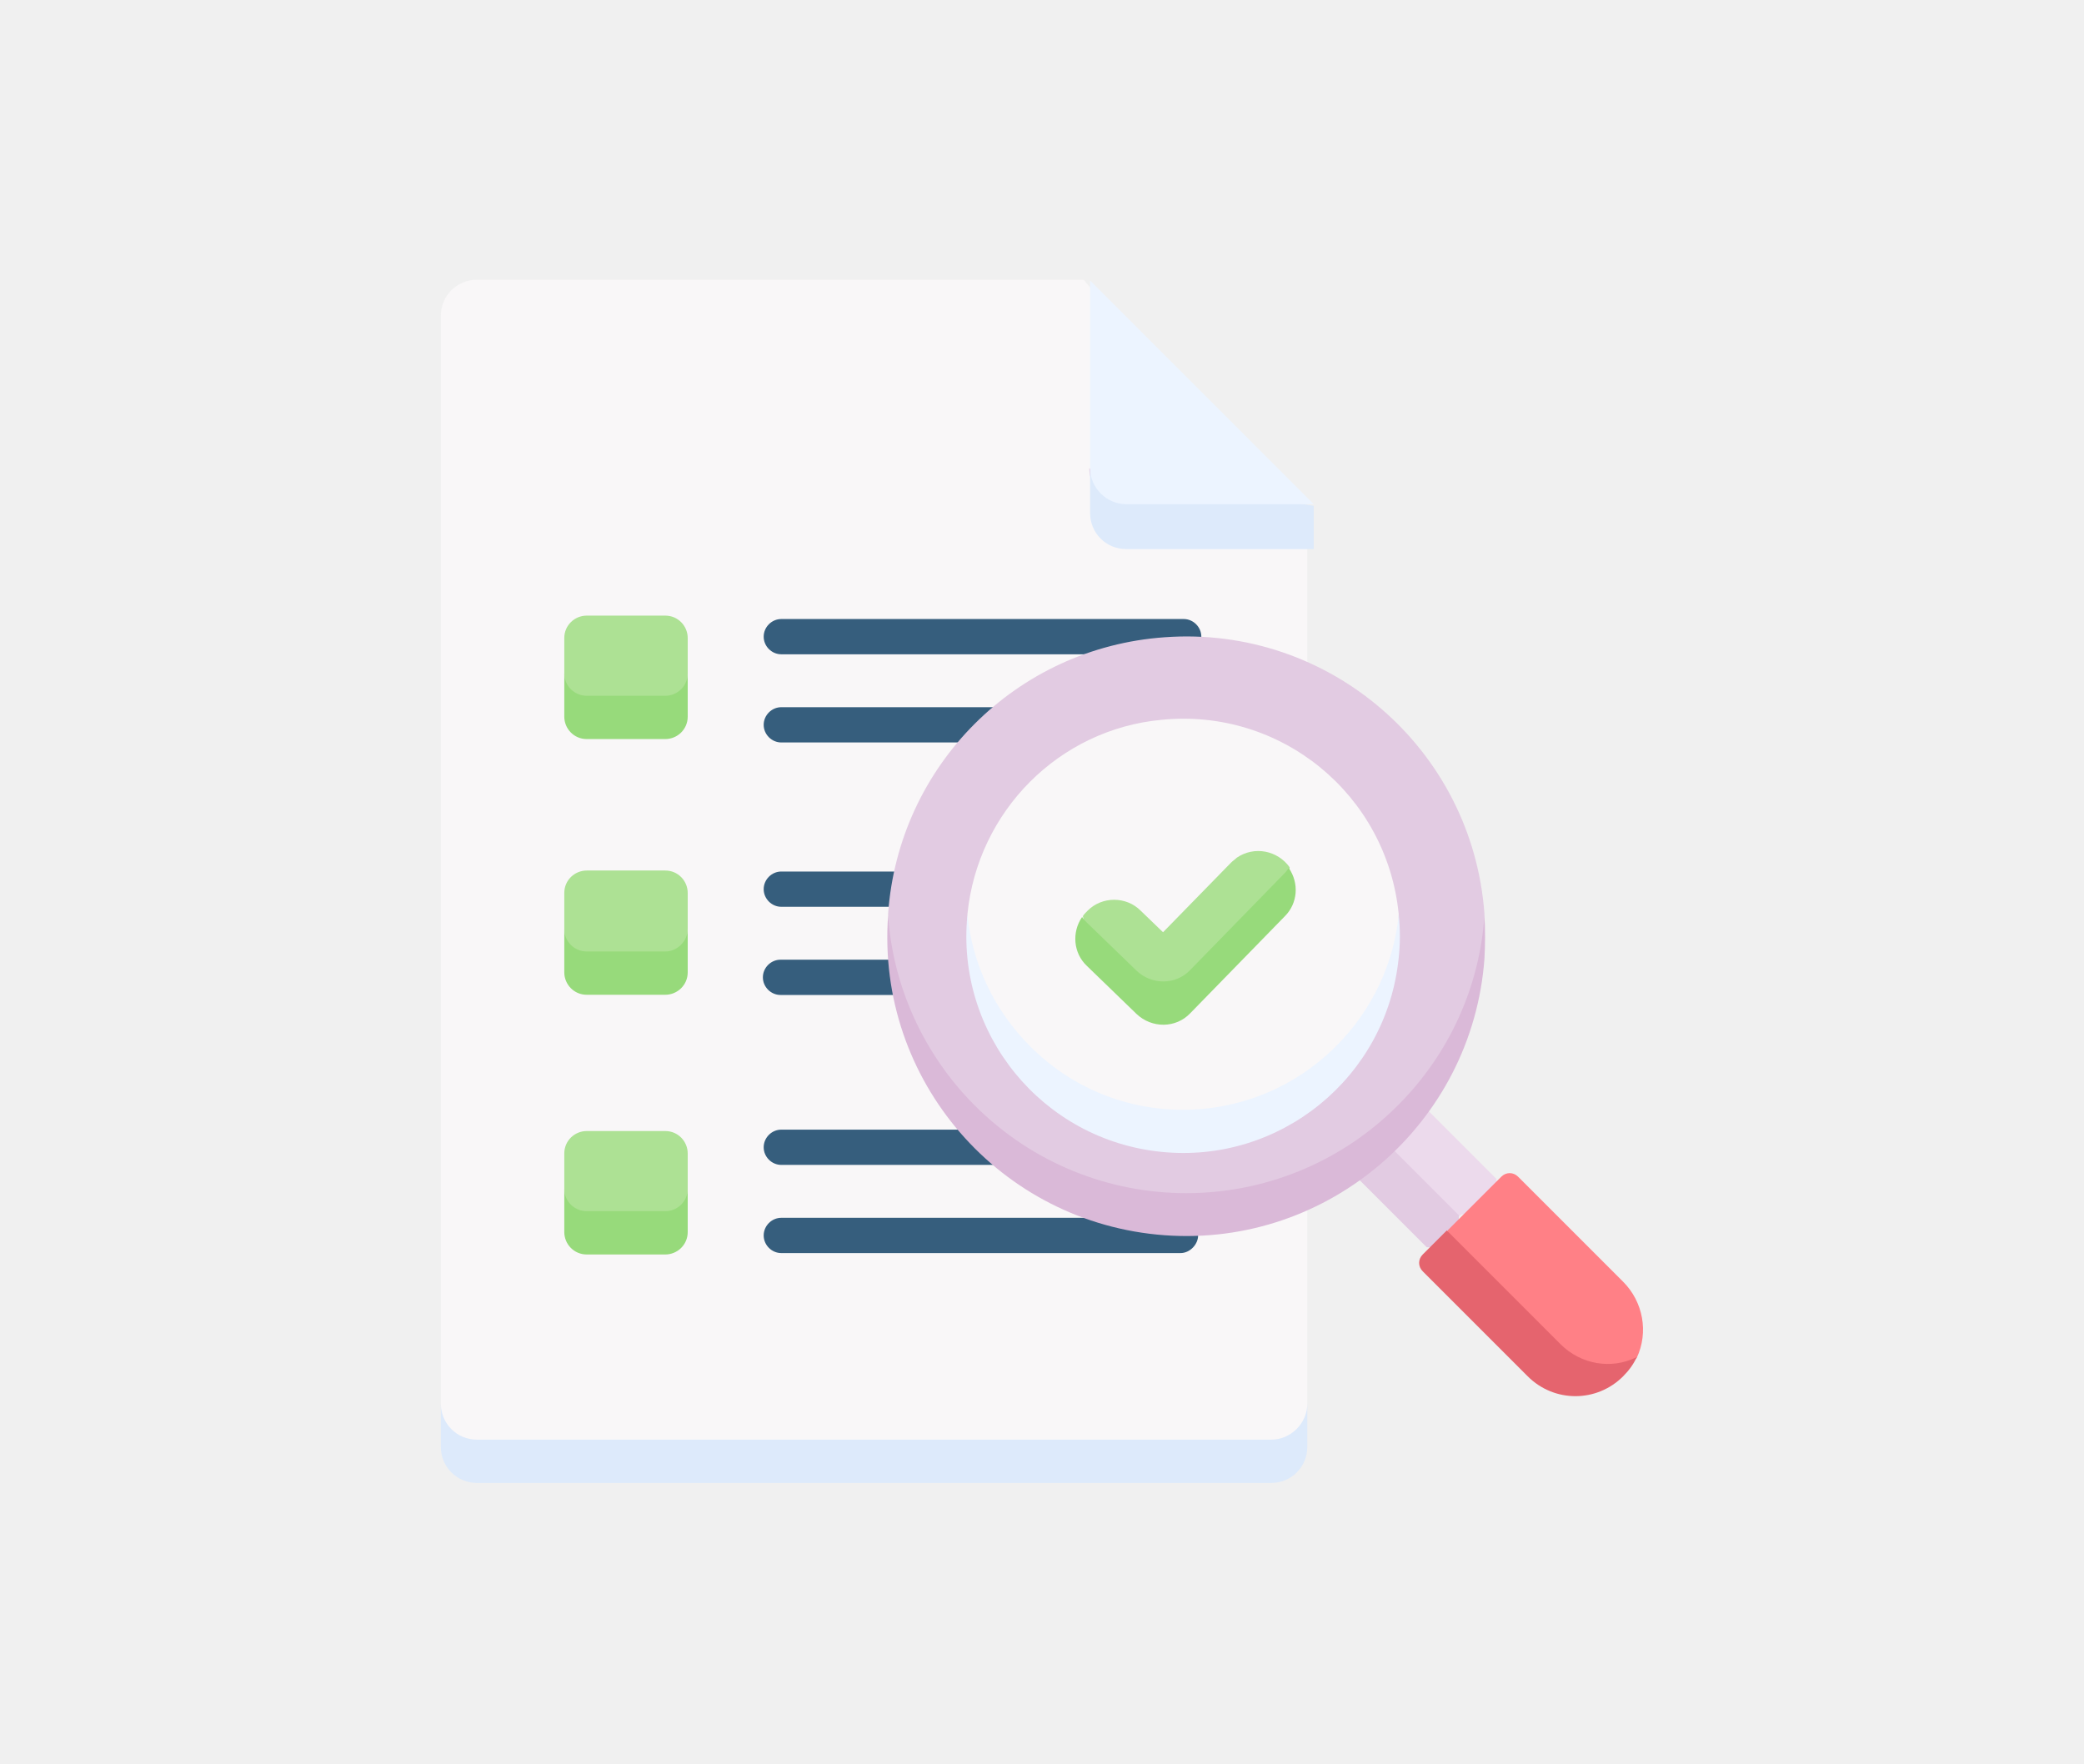
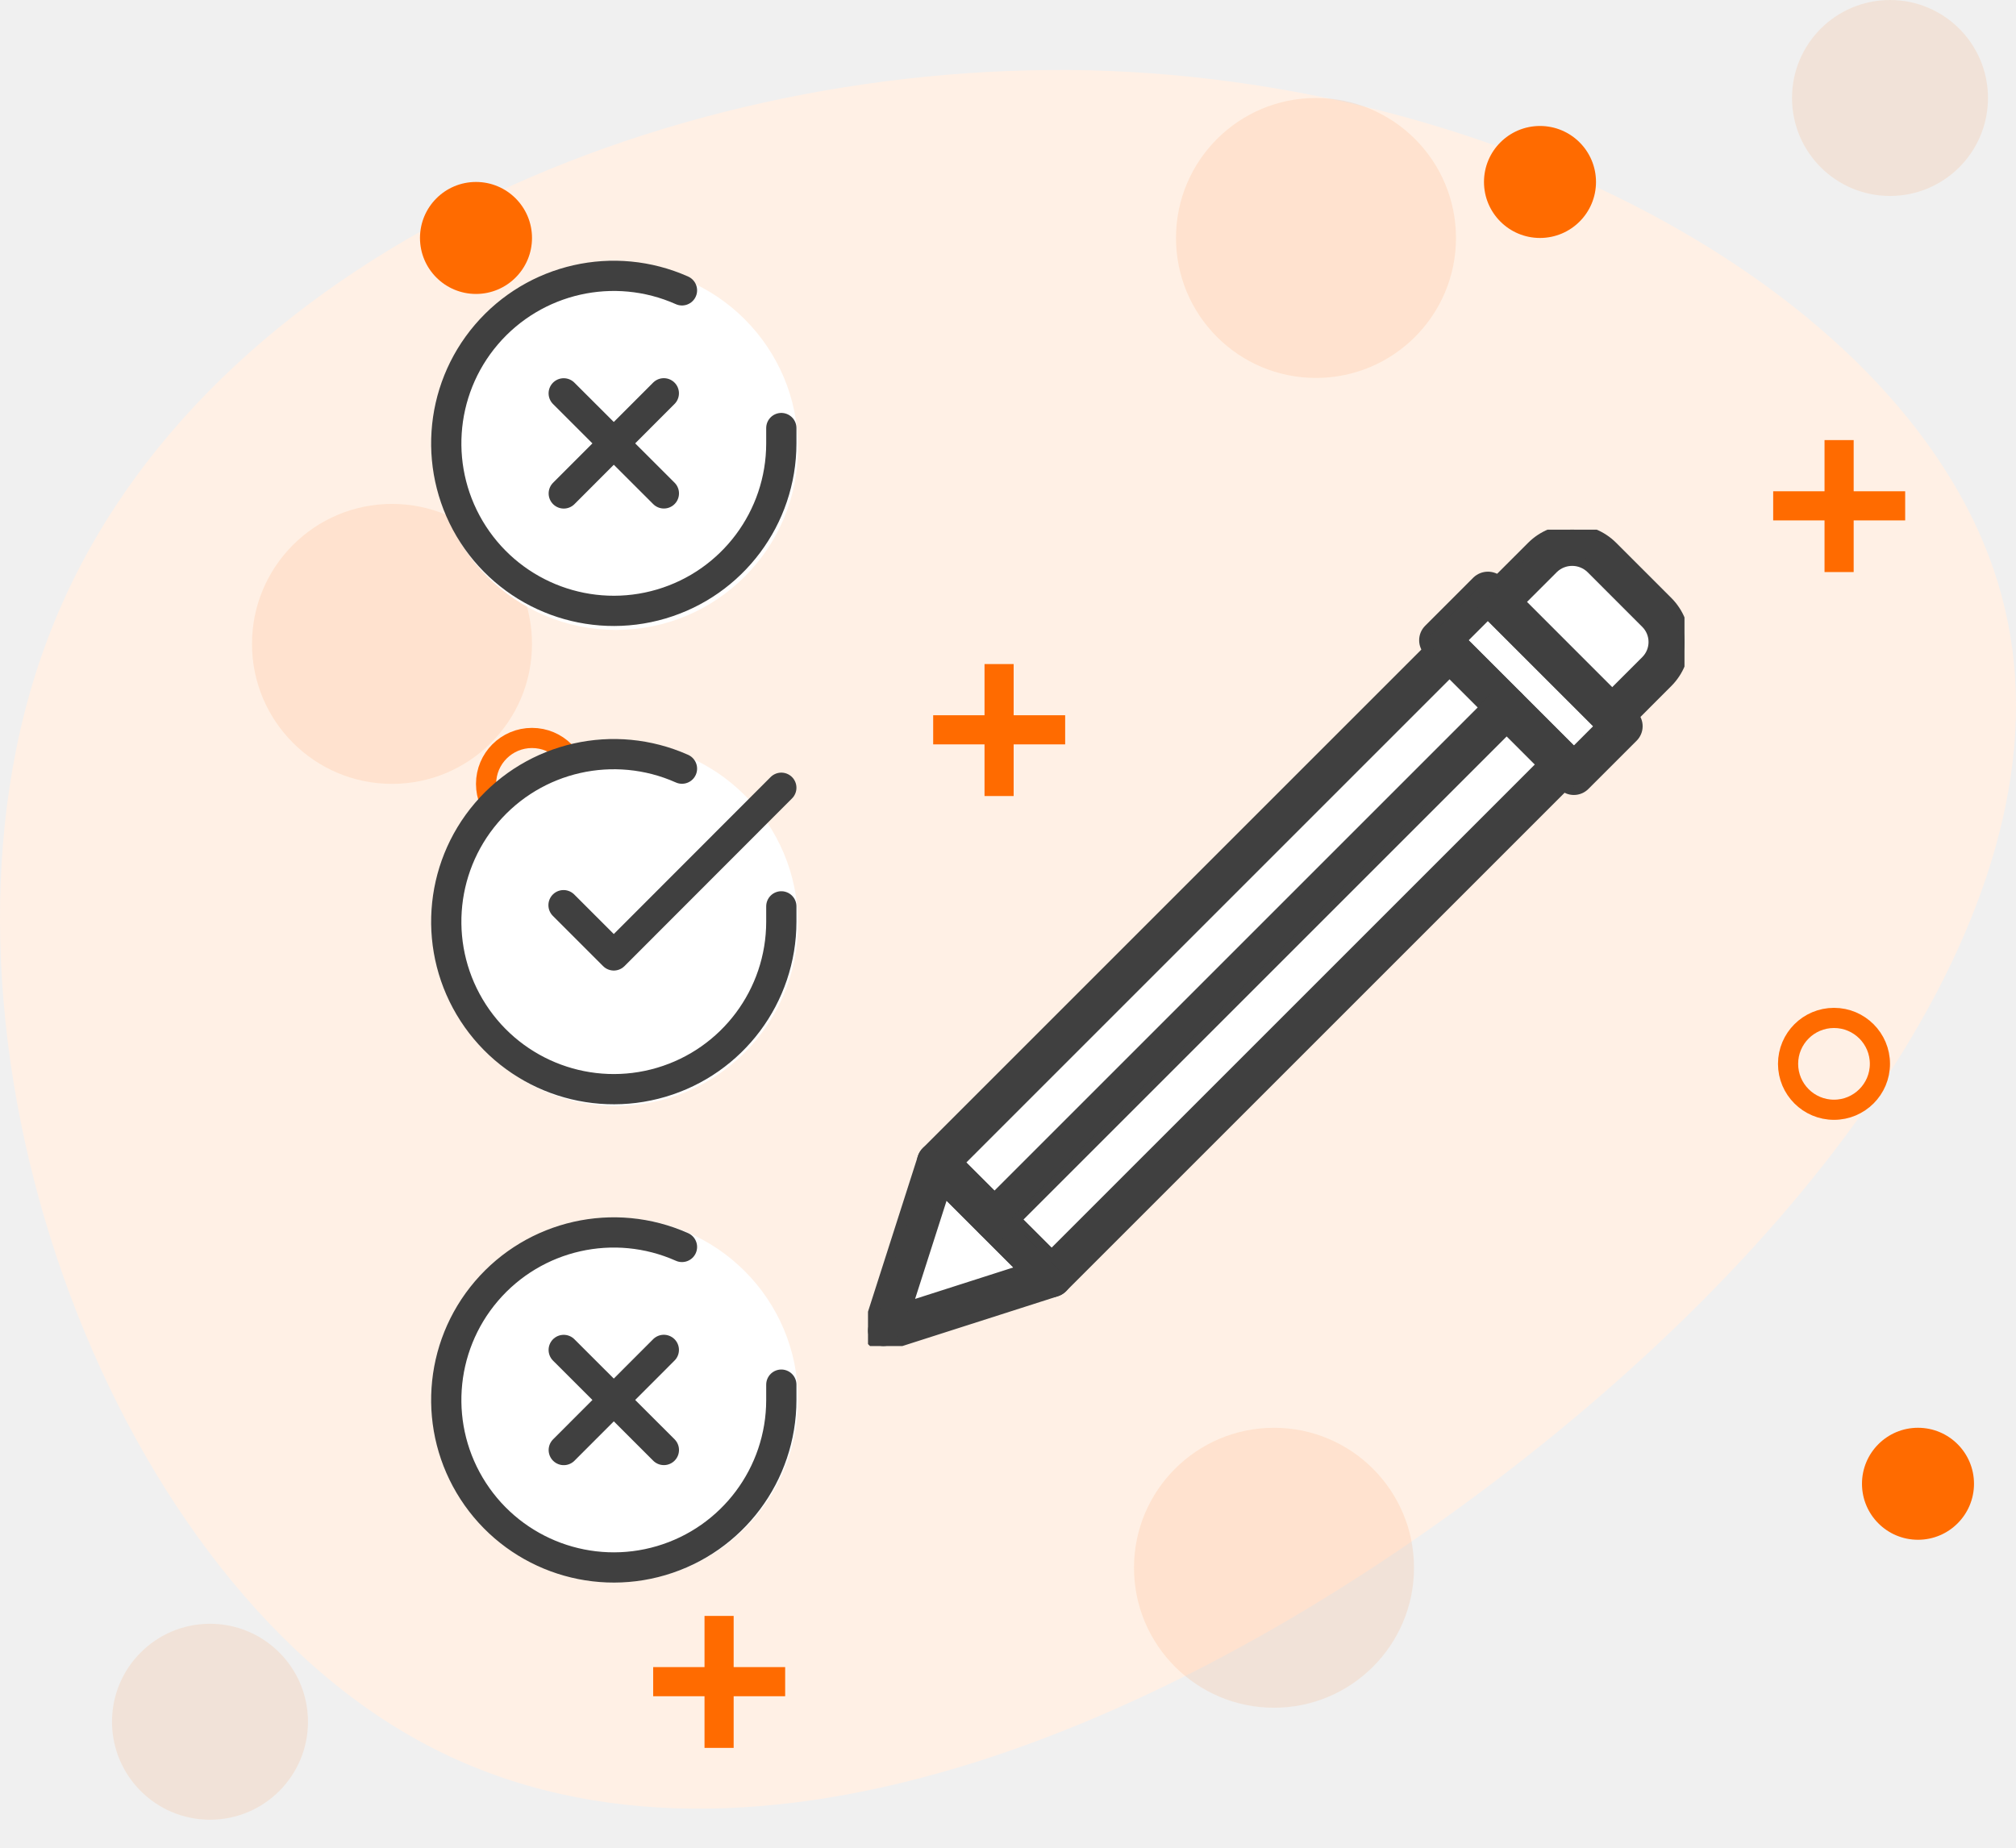
- <svg xmlns="http://www.w3.org/2000/svg" version="1.1" id="Layer_1" x="0px" y="0px" viewBox="0 0 260 220" style="enable-background:new 0 0 260 220;" xml:space="preserve">
-   <style type="text/css">
- 	.st0{fill:#ECDAEC;}
- 	.st1{fill:#E2CBE2;}
- 	.st2{fill:#F9F7F8;}
- 	.st3{fill:#365E7D;}
- 	.st4{fill:#ADE194;}
- 	.st5{fill:#FF8086;}
- 	.st6{fill:#E5646E;}
- 	.st7{fill:#DDEAFB;}
- 	.st8{fill:#ECF4FF;}
- 	.st9{fill:#97DA7B;}
- 	.st10{fill:#DAB9D8;}
- </style>
-   <g transform="translate(-15411 -4989)">
-     <g transform="translate(0 0)">
-       <path class="st0" d="M15577.1,5132.5l8.5-8.5l12.1,12.1l-8.5,8.5L15577.1,5132.5z" />
-       <path class="st0" d="M15597.7,5136.1l-12.1-12.1l-4.5,4.5l4,9.2l8.1,2.8h4.5V5136.1z" />
-       <path class="st1" d="M15580.9,5128.5l-4,4l12.1,12.1h4v-4L15580.9,5128.5z" />
-       <path class="st2" d="M15470.5,5171.2h99.1c2.5,0,4.5-1.7,4.5-7.2v-106.5l-27.9-33.6h-75.7c-2.5,0-4.5,2-4.5,4.5c0,0,0,0,0,0V5164    C15466,5169.5,15468,5171.2,15470.5,5171.2z" />
-       <path class="st1" d="M15546.9,5047.4c0,2.5,2,4.5,4.5,4.5" />
-       <g transform="translate(40.177 42.125)">
-         <path class="st3" d="M15518.5,5028.5h-50.2c-1.2,0-2.2-1-2.2-2.2s1-2.2,2.2-2.2h50.2c1.2,0,2.2,1,2.2,2.2     S15519.7,5028.5,15518.5,5028.5z" />
-         <path class="st3" d="M15497.1,5039.5h-28.8c-1.2,0-2.2-1-2.2-2.2s1-2.2,2.2-2.2h28.8c1.2,0,2.2,1,2.2,2.2     S15498.3,5039.5,15497.1,5039.5z" />
-         <path class="st3" d="M15486.4,5060h-18.1c-1.2,0-2.2-1-2.2-2.2s1-2.2,2.2-2.2h18.1c1.2,0,2.2,1,2.2,2.2     S15487.6,5060,15486.4,5060z" />
-         <path class="st3" d="M15486.5,5071h-18.3c-1.2,0-2.2-1-2.2-2.2s1-2.2,2.2-2.2h18.3c1.2,0,2.2,1,2.2,2.2     S15487.8,5071,15486.5,5071L15486.5,5071L15486.5,5071z" />
-         <path class="st3" d="M15496.5,5092.2h-28.2c-1.2,0-2.2-1-2.2-2.2c0-1.2,1-2.2,2.2-2.2h28.2c1.2,0,2.2,1,2.2,2.2     C15498.7,5091.2,15497.7,5092.2,15496.5,5092.2z" />
-         <path class="st3" d="M15518.1,5103.2h-49.8c-1.2,0-2.2-1-2.2-2.2c0-1.2,1-2.2,2.2-2.2h49.8c1.2,0,2.2,1,2.2,2.2     C15520.3,5102.1,15519.3,5103.2,15518.1,5103.2L15518.1,5103.2z" />
+ <svg xmlns="http://www.w3.org/2000/svg" width="200" height="183.333" viewBox="0 0 200 183.333">
+   <defs>
+     <clipPath id="clip-path">
+       <rect id="Rectángulo_1" data-name="Rectángulo 1" width="81.001" height="81.001" fill="#404040" stroke="#404040" stroke-width="1" />
+     </clipPath>
+   </defs>
+   <g id="Grupo_121088" data-name="Grupo 121088" transform="translate(-8 -13)">
+     <path id="blob_4_" data-name="blob(4)" d="M127.992-1.889c7.736,28.418-16.735,62.519-50.52,88.095S.428,129.148-30.358,110.992C-61.3,92.836-79.773,39.474-65.88,2.531c13.893-37.1,60.309-57.467,103.409-56.52C80.629-52.883,120.414-30.149,127.992-1.889Z" transform="translate(78.572 73.964)" fill="#fff0e5" />
+     <g id="Grupo_3" data-name="Grupo 3" transform="translate(205.222 196.333) rotate(180)">
+       <text id="_" data-name="+" transform="translate(98.278 120.444)" fill="#ff6b00" font-size="27" font-family="Montserrat-Bold, Montserrat" font-weight="700">
+         <tspan x="-7.884" y="0">+</tspan>
+       </text>
+       <text id="_2" data-name="+" transform="translate(14.944 142.667)" fill="#ff6b00" font-size="27" font-family="Montserrat-Bold, Montserrat" font-weight="700">
+         <tspan x="-7.884" y="0">+</tspan>
+       </text>
+       <text id="_3" data-name="+" transform="translate(126.056 26)" fill="#ff6b00" font-size="27" font-family="Montserrat-Bold, Montserrat" font-weight="700">
+         <tspan x="-7.884" y="0">+</tspan>
+       </text>
+       <circle id="Elipse_1" data-name="Elipse 1" cx="5.556" cy="5.556" r="5.556" transform="translate(1.389 30.556)" fill="#ff6b00" />
+       <circle id="Elipse_2" data-name="Elipse 2" cx="5.556" cy="5.556" r="5.556" transform="translate(38.889 159.722)" fill="#ff6b00" />
+       <circle id="Elipse_5" data-name="Elipse 5" cx="5.556" cy="5.556" r="5.556" transform="translate(144.444 154.167)" fill="#ff6b00" />
+       <circle id="Elipse_6" data-name="Elipse 6" cx="13.889" cy="13.889" r="13.889" transform="translate(56.944 13.889)" fill="#ff6b00" opacity="0.1" />
+       <circle id="Elipse_7" data-name="Elipse 7" cx="13.889" cy="13.889" r="13.889" transform="translate(144.444 105.556)" fill="#ff6b00" opacity="0.1" />
+       <circle id="Elipse_11" data-name="Elipse 11" cx="9.722" cy="9.722" r="9.722" transform="translate(166.667 2.778)" fill="#ff6b00" opacity="0.1" />
+       <circle id="Elipse_12" data-name="Elipse 12" cx="9.722" cy="9.722" r="9.722" transform="translate(0 163.889)" fill="#ff6b00" opacity="0.1" />
+       <circle id="Elipse_8" data-name="Elipse 8" cx="13.889" cy="13.889" r="13.889" transform="translate(52.778 145.833)" fill="#ff6b00" opacity="0.1" />
+       <g id="Elipse_3" data-name="Elipse 3" transform="translate(138.889 100)" fill="none" stroke="#ff6b00" stroke-width="2">
+         <circle cx="5.556" cy="5.556" r="5.556" stroke="none" />
+         <circle cx="5.556" cy="5.556" r="4.556" fill="none" />
      </g>
-       <path class="st1" d="M15532.6,5129.8c14.6,14.6,38.2,14.6,52.8,0c7-7.2,10.9-16.8,10.8-26.8c-1.5-20.6-19.4-36-39.9-34.5    c-18.5,1.3-33.2,16-34.5,34.5C15521.8,5113,15525.7,5122.6,15532.6,5129.8L15532.6,5129.8z" />
-       <path class="st2" d="M15531.7,5103c-0.1,7.3,2.7,14.3,7.8,19.5c10.6,10.6,27.7,10.6,38.2,0c0,0,0,0,0,0c4.9-5.3,7.7-12.2,7.8-19.5    c-1.5-14.9-14.7-25.7-29.6-24.2C15543.1,5080,15533,5090.2,15531.7,5103z" />
-       <path class="st4" d="M15546.1,5103.3c0.3,1.1,0.4,2.2,0.6,3.3l6.2,6c1.9,1.8,4.9,1.8,6.7-0.1l11.8-12.1c0.1-1.1,0.3-2.2,0.5-3.2    c-1.5-2.1-4.4-2.7-6.6-1.2c-0.2,0.2-0.5,0.4-0.7,0.6l-8.5,8.7l-2.8-2.7c-1.8-1.8-4.8-1.8-6.6,0    C15546.4,5102.9,15546.2,5103.1,15546.1,5103.3L15546.1,5103.3z" />
-       <path class="st5" d="M15615.2,5158.4c1.5-3.2,0.8-7-1.7-9.5l-13.1-13.1c-0.6-0.6-1.5-0.6-2.1,0l-6.7,6.7l-1,3.9l12.3,12.7    C15605.4,5161.7,15611.5,5162.3,15615.2,5158.4L15615.2,5158.4z" />
-       <path class="st6" d="M15605.7,5156.7l-14.2-14.2l-3,3c-0.6,0.6-0.6,1.5,0,2.1l13.1,13.1c3.3,3.3,8.6,3.3,11.9,0    c0.7-0.7,1.3-1.5,1.7-2.4C15612,5159.9,15608.2,5159.2,15605.7,5156.7L15605.7,5156.7z" />
-       <path class="st4" d="M15484.2,5078.4h9.8c1.5,0,2.8-2.2,2.8-5.4v-4.4c0-1.5-1.2-2.8-2.8-2.8l0,0h-9.8c-1.5,0-2.8,1.2-2.8,2.8l0,0    v4.4C15481.4,5076.3,15482.6,5078.4,15484.2,5078.4z" />
-       <path class="st7" d="M15547,5047.6v5.4c0,2.5,2,4.5,4.5,4.5h23.4v-5.4L15547,5047.6z" />
-       <path class="st8" d="M15551.5,5051.9h23.4l-27.9-27.9v23.4C15547,5049.9,15549.1,5051.9,15551.5,5051.9    C15551.5,5051.9,15551.5,5051.9,15551.5,5051.9z" />
-       <path class="st9" d="M15571.3,5097.9l-11.8,12.1c-1.8,1.9-4.8,1.9-6.7,0.1l-6.2-6c-0.2-0.2-0.4-0.4-0.6-0.7    c-1.3,1.9-1.1,4.5,0.6,6.1l6.2,6c1.9,1.8,4.9,1.8,6.7-0.1l11.8-12.1c1.6-1.6,1.8-4.1,0.5-6    C15571.6,5097.5,15571.5,5097.7,15571.3,5097.9L15571.3,5097.9z" />
-       <path class="st9" d="M15494,5075.8h-9.8c-1.5,0-2.8-1.2-2.8-2.8l0,0v5.4c0,1.5,1.2,2.8,2.8,2.8l0,0h9.8c1.5,0,2.8-1.2,2.8-2.8l0,0    v-5.4C15496.8,5074.6,15495.5,5075.8,15494,5075.8L15494,5075.8z" />
-       <path class="st4" d="M15484.2,5110.2h9.8c1.5,0,2.8-2.2,2.8-5.4v-4.4c0-1.5-1.2-2.8-2.8-2.8l0,0h-9.8c-1.5,0-2.8,1.2-2.8,2.8l0,0    v4.4C15481.4,5108.2,15482.6,5110.2,15484.2,5110.2z" />
-       <path class="st9" d="M15494,5107.7h-9.8c-1.5,0-2.8-1.2-2.8-2.8l0,0v5.4c0,1.5,1.2,2.8,2.8,2.8c0,0,0,0,0,0h9.8    c1.5,0,2.8-1.2,2.8-2.8c0,0,0,0,0,0v-5.4C15496.8,5106.4,15495.5,5107.7,15494,5107.7L15494,5107.7z" />
-       <path class="st4" d="M15484.2,5142.7h9.8c1.5,0,2.8-2.2,2.8-5.4v-4.4c0-1.5-1.2-2.8-2.8-2.8l0,0h-9.8c-1.5,0-2.8,1.2-2.8,2.8v4.4    C15481.4,5140.6,15482.6,5142.7,15484.2,5142.7z" />
-       <path class="st9" d="M15494,5140.1h-9.8c-1.5,0-2.8-1.2-2.8-2.8l0,0v5.4c0,1.5,1.2,2.8,2.8,2.8l0,0h9.8c1.5,0,2.8-1.2,2.8-2.8l0,0    v-5.4C15496.8,5138.9,15495.5,5140.1,15494,5140.1z" />
-       <path class="st7" d="M15569.6,5168.6h-99.1c-2.5,0-4.5-2-4.5-4.5v5.4c0,2.5,2,4.5,4.5,4.5l0,0h99.1c2.5,0,4.5-2,4.5-4.5l0,0v-5.4    C15574.1,5166.6,15572,5168.6,15569.6,5168.6z" />
-       <path class="st10" d="M15585.4,5126.9c-14.6,14.6-38.2,14.6-52.8,0c-6.3-6.3-10.2-14.8-10.8-23.7c-1.5,20.6,14,38.4,34.5,39.9    s38.4-14,39.9-34.5c0.1-1.8,0.1-3.6,0-5.4C15595.6,5112.1,15591.8,5120.5,15585.4,5126.9z" />
-       <path class="st8" d="M15577.7,5119.5c-10.6,10.6-27.7,10.6-38.2,0c-4.4-4.4-7.2-10.2-7.8-16.4c-1.5,14.8,9.3,28.1,24.2,29.6    c14.8,1.5,28.1-9.3,29.6-24.2c0.2-1.8,0.2-3.6,0-5.4C15584.9,5109.3,15582.1,5115.1,15577.7,5119.5L15577.7,5119.5z" />
+       <g id="Elipse_4" data-name="Elipse 4" transform="translate(9.722 72.222)" fill="none" stroke="#ff6b00" stroke-width="2">
+         <circle cx="5.556" cy="5.556" r="5.556" stroke="none" />
+         <circle cx="5.556" cy="5.556" r="4.556" fill="none" />
+       </g>
+     </g>
+     <g id="Grupo_13" data-name="Grupo 13" transform="translate(51.056 39.389)">
+       <g id="Grupo_10" data-name="Grupo 10" transform="translate(0)">
+         <circle id="Elipse_13" data-name="Elipse 13" cx="18.056" cy="18.056" r="18.056" transform="translate(0)" fill="#fff" />
+         <g id="Icon_feather-check-circle" data-name="Icon feather-check-circle" transform="translate(1.216 0.981)">
+           <path id="Trazado_18" data-name="Trazado 18" d="M36.24,18.092v1.529A16.62,16.62,0,1,1,26.385,4.43" transform="translate(-3 -2.991)" fill="none" stroke="#404040" stroke-linecap="round" stroke-linejoin="round" stroke-width="3" />
+           <path id="Trazado_19" data-name="Trazado 19" d="M26.684,6l-9.927,9.937" transform="translate(-5.1 5.653)" fill="none" stroke="#404040" stroke-linecap="round" stroke-linejoin="round" stroke-width="3" />
+           <path id="Trazado_41" data-name="Trazado 41" d="M9.927,0,0,9.937" transform="translate(21.589 11.658) rotate(90)" fill="none" stroke="#404040" stroke-linecap="round" stroke-linejoin="round" stroke-width="3" />
+         </g>
+       </g>
+       <g id="Grupo_16" data-name="Grupo 16" transform="translate(0 94.444)">
+         <circle id="Elipse_13-2" data-name="Elipse 13" cx="18.056" cy="18.056" r="18.056" transform="translate(0)" fill="#fff" />
+         <g id="Icon_feather-check-circle-2" data-name="Icon feather-check-circle" transform="translate(1.216 1.451)">
+           <path id="Trazado_18-2" data-name="Trazado 18" d="M36.24,18.092v1.529A16.62,16.62,0,1,1,26.385,4.43" transform="translate(-3 -2.991)" fill="none" stroke="#404040" stroke-linecap="round" stroke-linejoin="round" stroke-width="3" />
+           <path id="Trazado_19-2" data-name="Trazado 19" d="M26.684,6l-9.927,9.937" transform="translate(-5.1 5.653)" fill="none" stroke="#404040" stroke-linecap="round" stroke-linejoin="round" stroke-width="3" />
+           <path id="Trazado_41-2" data-name="Trazado 41" d="M9.927,0,0,9.937" transform="translate(21.589 11.658) rotate(90)" fill="none" stroke="#404040" stroke-linecap="round" stroke-linejoin="round" stroke-width="3" />
+         </g>
+       </g>
+       <g id="Grupo_11" data-name="Grupo 11" transform="translate(0 47.222)">
+         <circle id="Elipse_13-3" data-name="Elipse 13" cx="18.056" cy="18.056" r="18.056" transform="translate(0)" fill="#fff" />
+         <g id="Icon_feather-check-circle-3" data-name="Icon feather-check-circle" transform="translate(1.216 1.216)">
+           <path id="Trazado_18-3" data-name="Trazado 18" d="M36.24,18.092v1.529A16.62,16.62,0,1,1,26.385,4.43" transform="translate(-3 -2.991)" fill="none" stroke="#404040" stroke-linecap="round" stroke-linejoin="round" stroke-width="3" />
+           <path id="Trazado_19-3" data-name="Trazado 19" d="M35.106,6,18.486,22.637,13.5,17.651" transform="translate(-1.866 -2.666)" fill="none" stroke="#404040" stroke-linecap="round" stroke-linejoin="round" stroke-width="3" />
+         </g>
+       </g>
+     </g>
+     <g id="Grupo_15" data-name="Grupo 15" transform="translate(94.111 65.555)">
+       <path id="Trazado_40" data-name="Trazado 40" d="M905.655,115.74l5.256-16.558s58.3-61.3,60.144-61.5a57.653,57.653,0,0,1,6.086,0l6.57,6.57v6.57l-61.5,59.923Z" transform="translate(-903.356 -36.412)" fill="#fff" />
+       <g id="Grupo_14" data-name="Grupo 14">
+         <g id="Grupo_8" data-name="Grupo 8" transform="translate(0 0)" clip-path="url(#clip-path)">
+           <path id="Trazado_35" data-name="Trazado 35" d="M16.037,71.406a1.538,1.538,0,0,1-1.084-.448L3.621,59.626a1.537,1.537,0,0,1,0-2.171L54.444,6.633a1.577,1.577,0,0,1,2.169,0L67.945,17.965a1.532,1.532,0,0,1,0,2.169L17.122,70.958a1.539,1.539,0,0,1-1.085.448M6.876,58.54,16.037,67.7,64.69,19.048,55.527,9.885Z" transform="translate(2.174 4.248)" fill="#404040" stroke="#404040" stroke-width="1" />
+           <path id="Trazado_36" data-name="Trazado 36" d="M47.589,23.925a1.523,1.523,0,0,1-1.084-.45L33.189,10.161a1.537,1.537,0,0,1,0-2.171L37.979,3.2a1.58,1.58,0,0,1,2.169,0L53.462,16.518a1.532,1.532,0,0,1,0,2.169l-4.788,4.788a1.53,1.53,0,0,1-1.085.45M36.444,9.076,47.589,20.222,50.209,17.6,39.063,6.457Z" transform="translate(22.438 1.898)" fill="#404040" stroke="#404040" stroke-width="1" />
+           <path id="Trazado_37" data-name="Trazado 37" d="M49.036,20.043a1.535,1.535,0,0,1-1.084-.448L36.618,8.263a1.538,1.538,0,0,1,0-2.171l4.427-4.426a5.69,5.69,0,0,1,8.047,0L54.547,7.12a5.69,5.69,0,0,1,0,8.047L50.121,19.6a1.536,1.536,0,0,1-1.085.448M39.874,7.178l9.161,9.163L52.378,13a2.622,2.622,0,0,0,0-3.709L46.924,3.836a2.687,2.687,0,0,0-3.709,0Z" transform="translate(24.788 -0.001)" fill="#404040" stroke="#404040" stroke-width="1" />
+           <path id="Trazado_38" data-name="Trazado 38" d="M1.534,56.093a1.534,1.534,0,0,1-1.461-2L5.419,37.413A1.534,1.534,0,0,1,7.963,36.8L19.3,48.129a1.535,1.535,0,0,1-.617,2.547L2,56.019a1.5,1.5,0,0,1-.469.074m6.038-15.35L3.9,52.188,15.348,48.52Z" transform="translate(0 24.909)" fill="#404040" stroke="#404040" stroke-width="1" />
+           <path id="Trazado_39" data-name="Trazado 39" d="M8.068,63.444a1.534,1.534,0,0,1-1.085-2.619L57.808,10a1.533,1.533,0,0,1,2.167,2.169L9.151,62.994a1.523,1.523,0,0,1-1.084.45" transform="translate(4.478 6.546)" fill="#404040" stroke="#404040" stroke-width="1" />
+         </g>
+       </g>
    </g>
  </g>
</svg>
